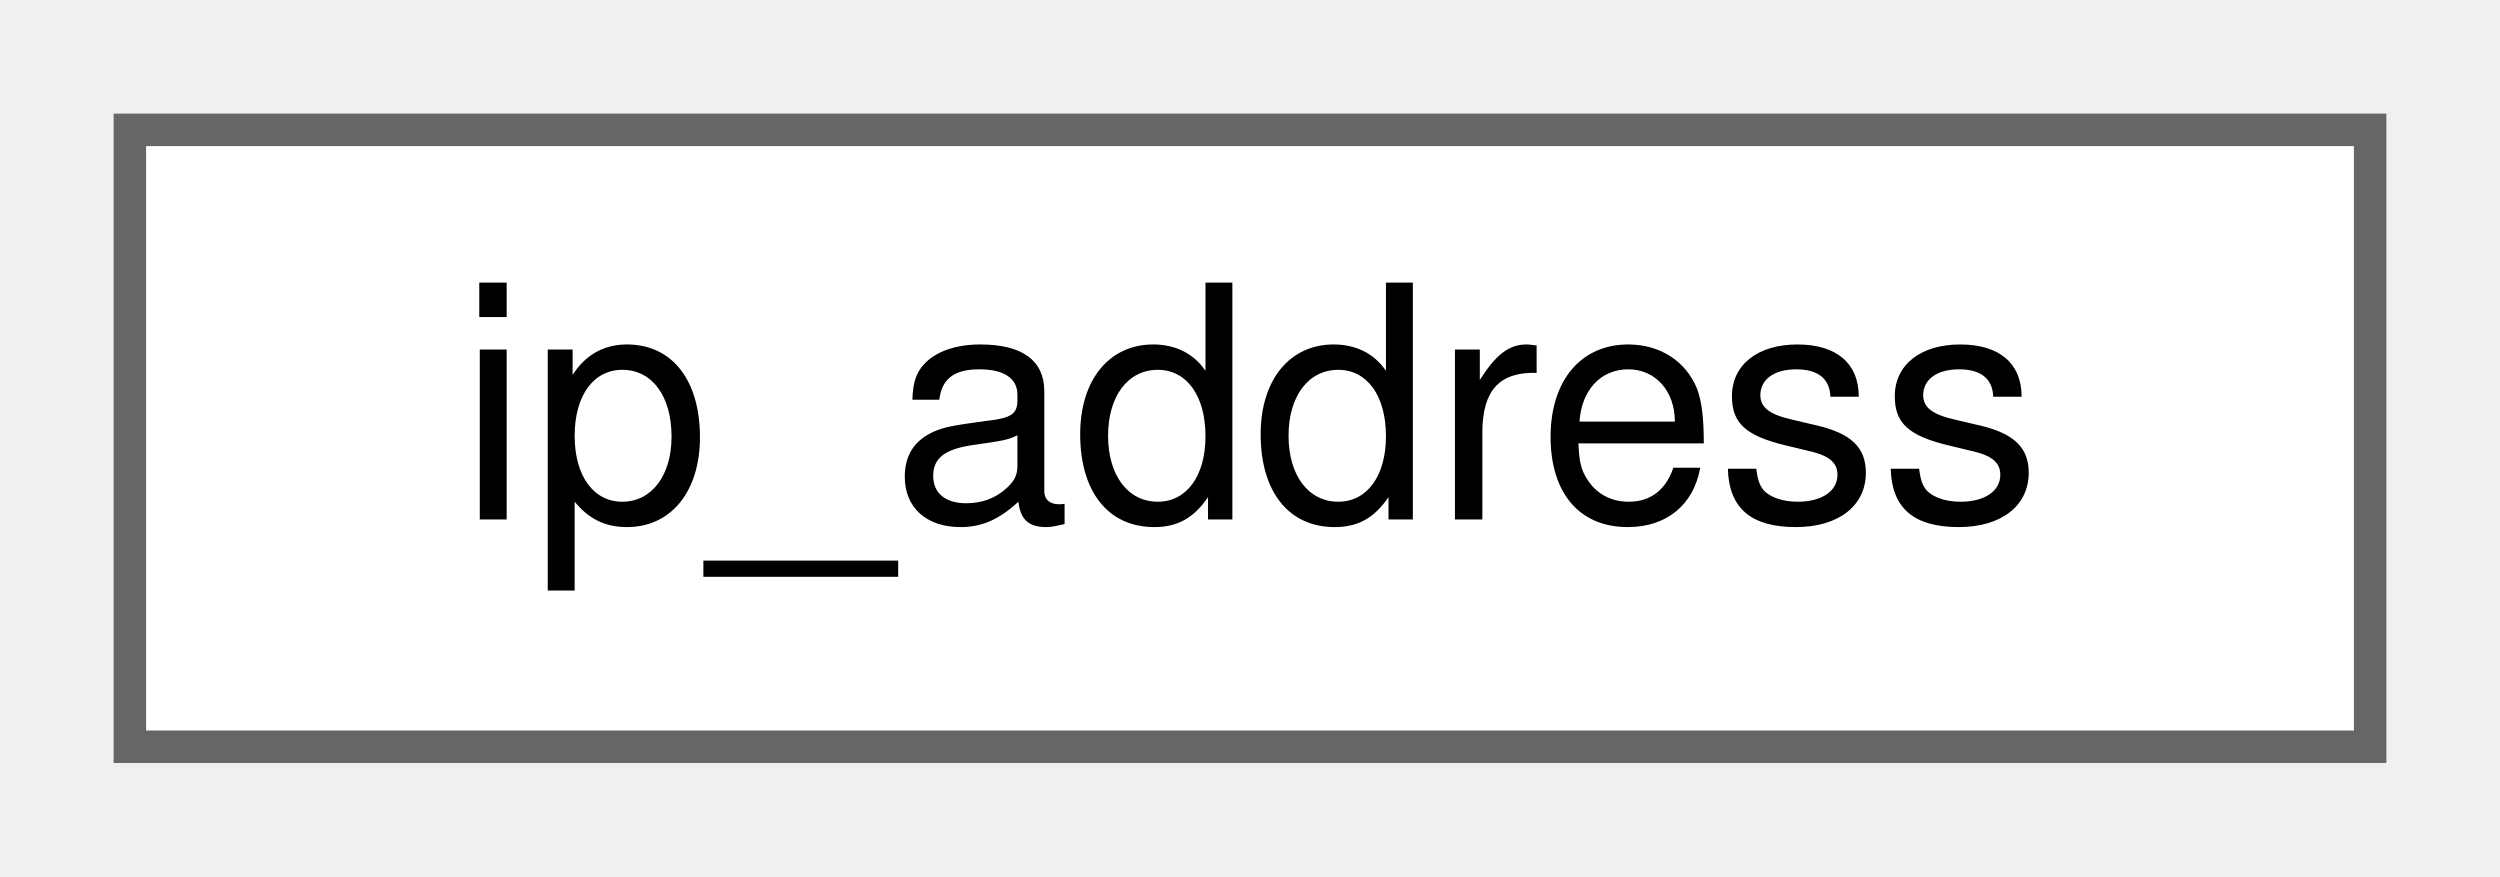
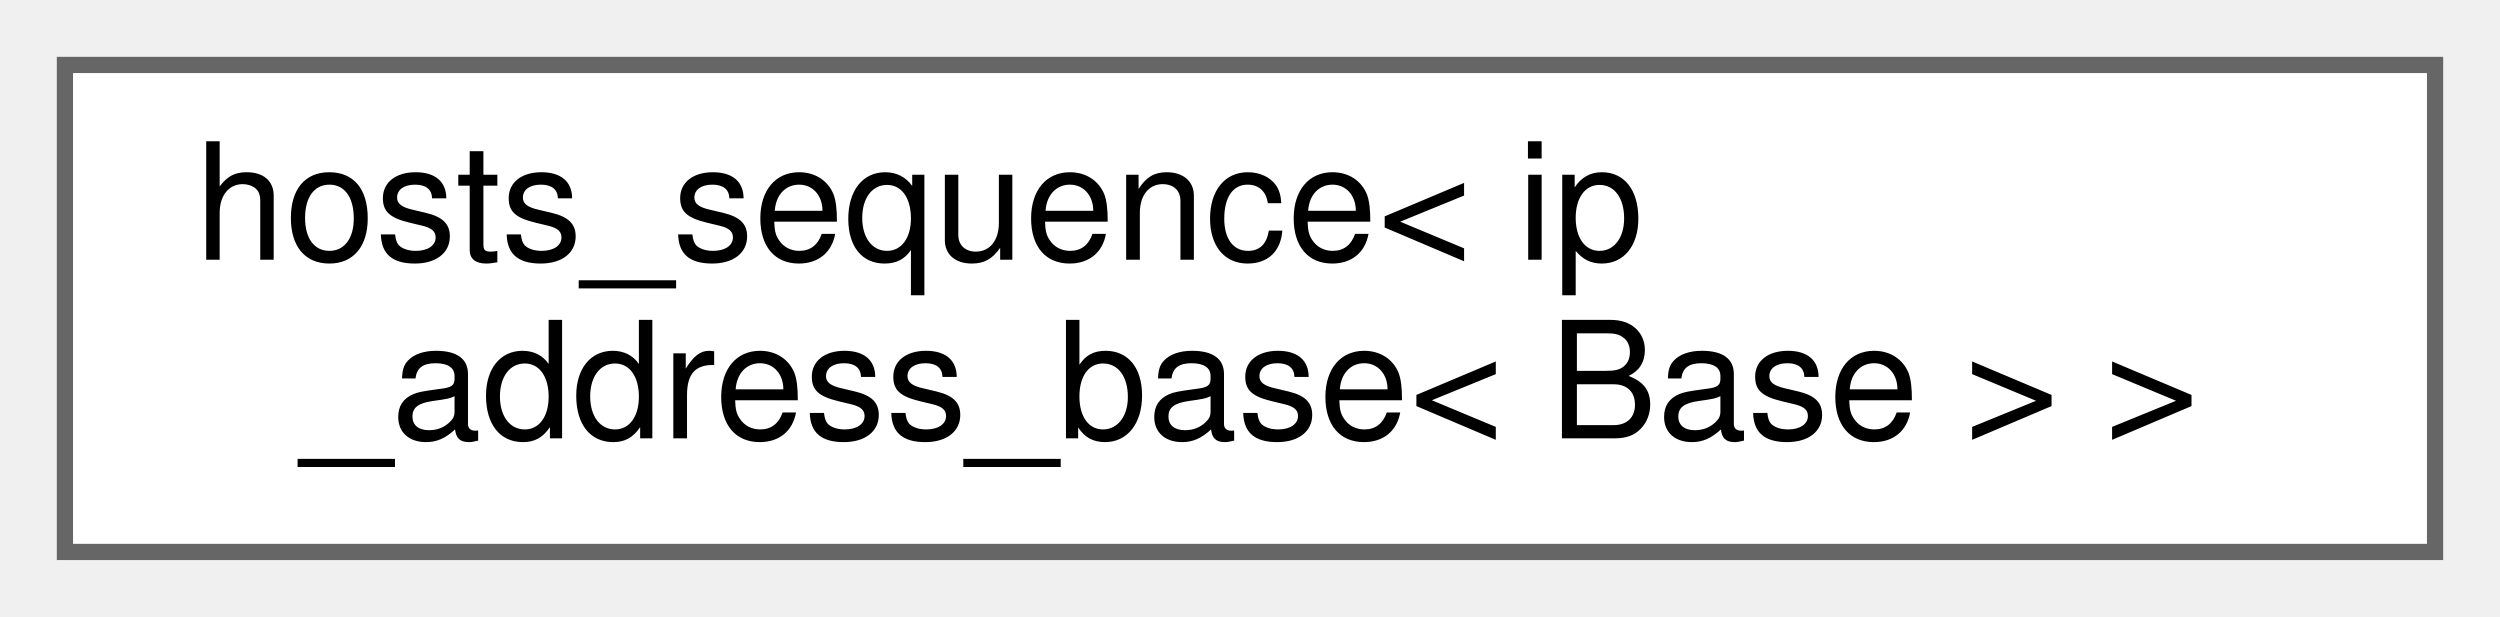
- <svg xmlns="http://www.w3.org/2000/svg" xmlns:xlink="http://www.w3.org/1999/xlink" width="77pt" height="27pt" viewBox="0.00 0.00 77.00 27.00">
-   <g id="graph0" class="graph" transform="scale(1 1) rotate(0) translate(4 23)">
+ <svg xmlns="http://www.w3.org/2000/svg" xmlns:xlink="http://www.w3.org/1999/xlink" width="154pt" height="38pt" viewBox="0.00 0.00 154.00 38.00">
+   <g id="graph0" class="graph" transform="scale(1 1) rotate(0) translate(4 34)">
    <g id="Node000000" class="node">
      <g id="a_Node000000">
-         <a xlink:href="classipaddress_1_1ip__address.html" target="_top" xlink:title="A class that represents an IP address, supporting both IPv4 and IPv6 formats.">
-           <polygon fill="white" stroke="#666666" points="69,-19 0,-19 0,0 69,0 69,-19" />
-           <text text-anchor="middle" x="34.5" y="-7" font-family="Helvetica,sans-Serif" font-size="10.00">ip_address</text>
+         <a xlink:href="classipaddress_1_1hosts__sequence_3_01ip__address__base_3_01Base_01_4_01_4.html" target="_top" xlink:title="A sequence of host IP addresses.">
+           <polygon fill="white" stroke="#666666" points="146,-30 0,-30 0,0 146,0 146,-30" />
+           <text text-anchor="start" x="8" y="-18" font-family="Helvetica,sans-Serif" font-size="10.00">hosts_sequence&lt; ip</text>
+           <text text-anchor="middle" x="73" y="-7" font-family="Helvetica,sans-Serif" font-size="10.00">_address_base&lt; Base &gt; &gt;</text>
        </a>
      </g>
    </g>
  </g>
</svg>
